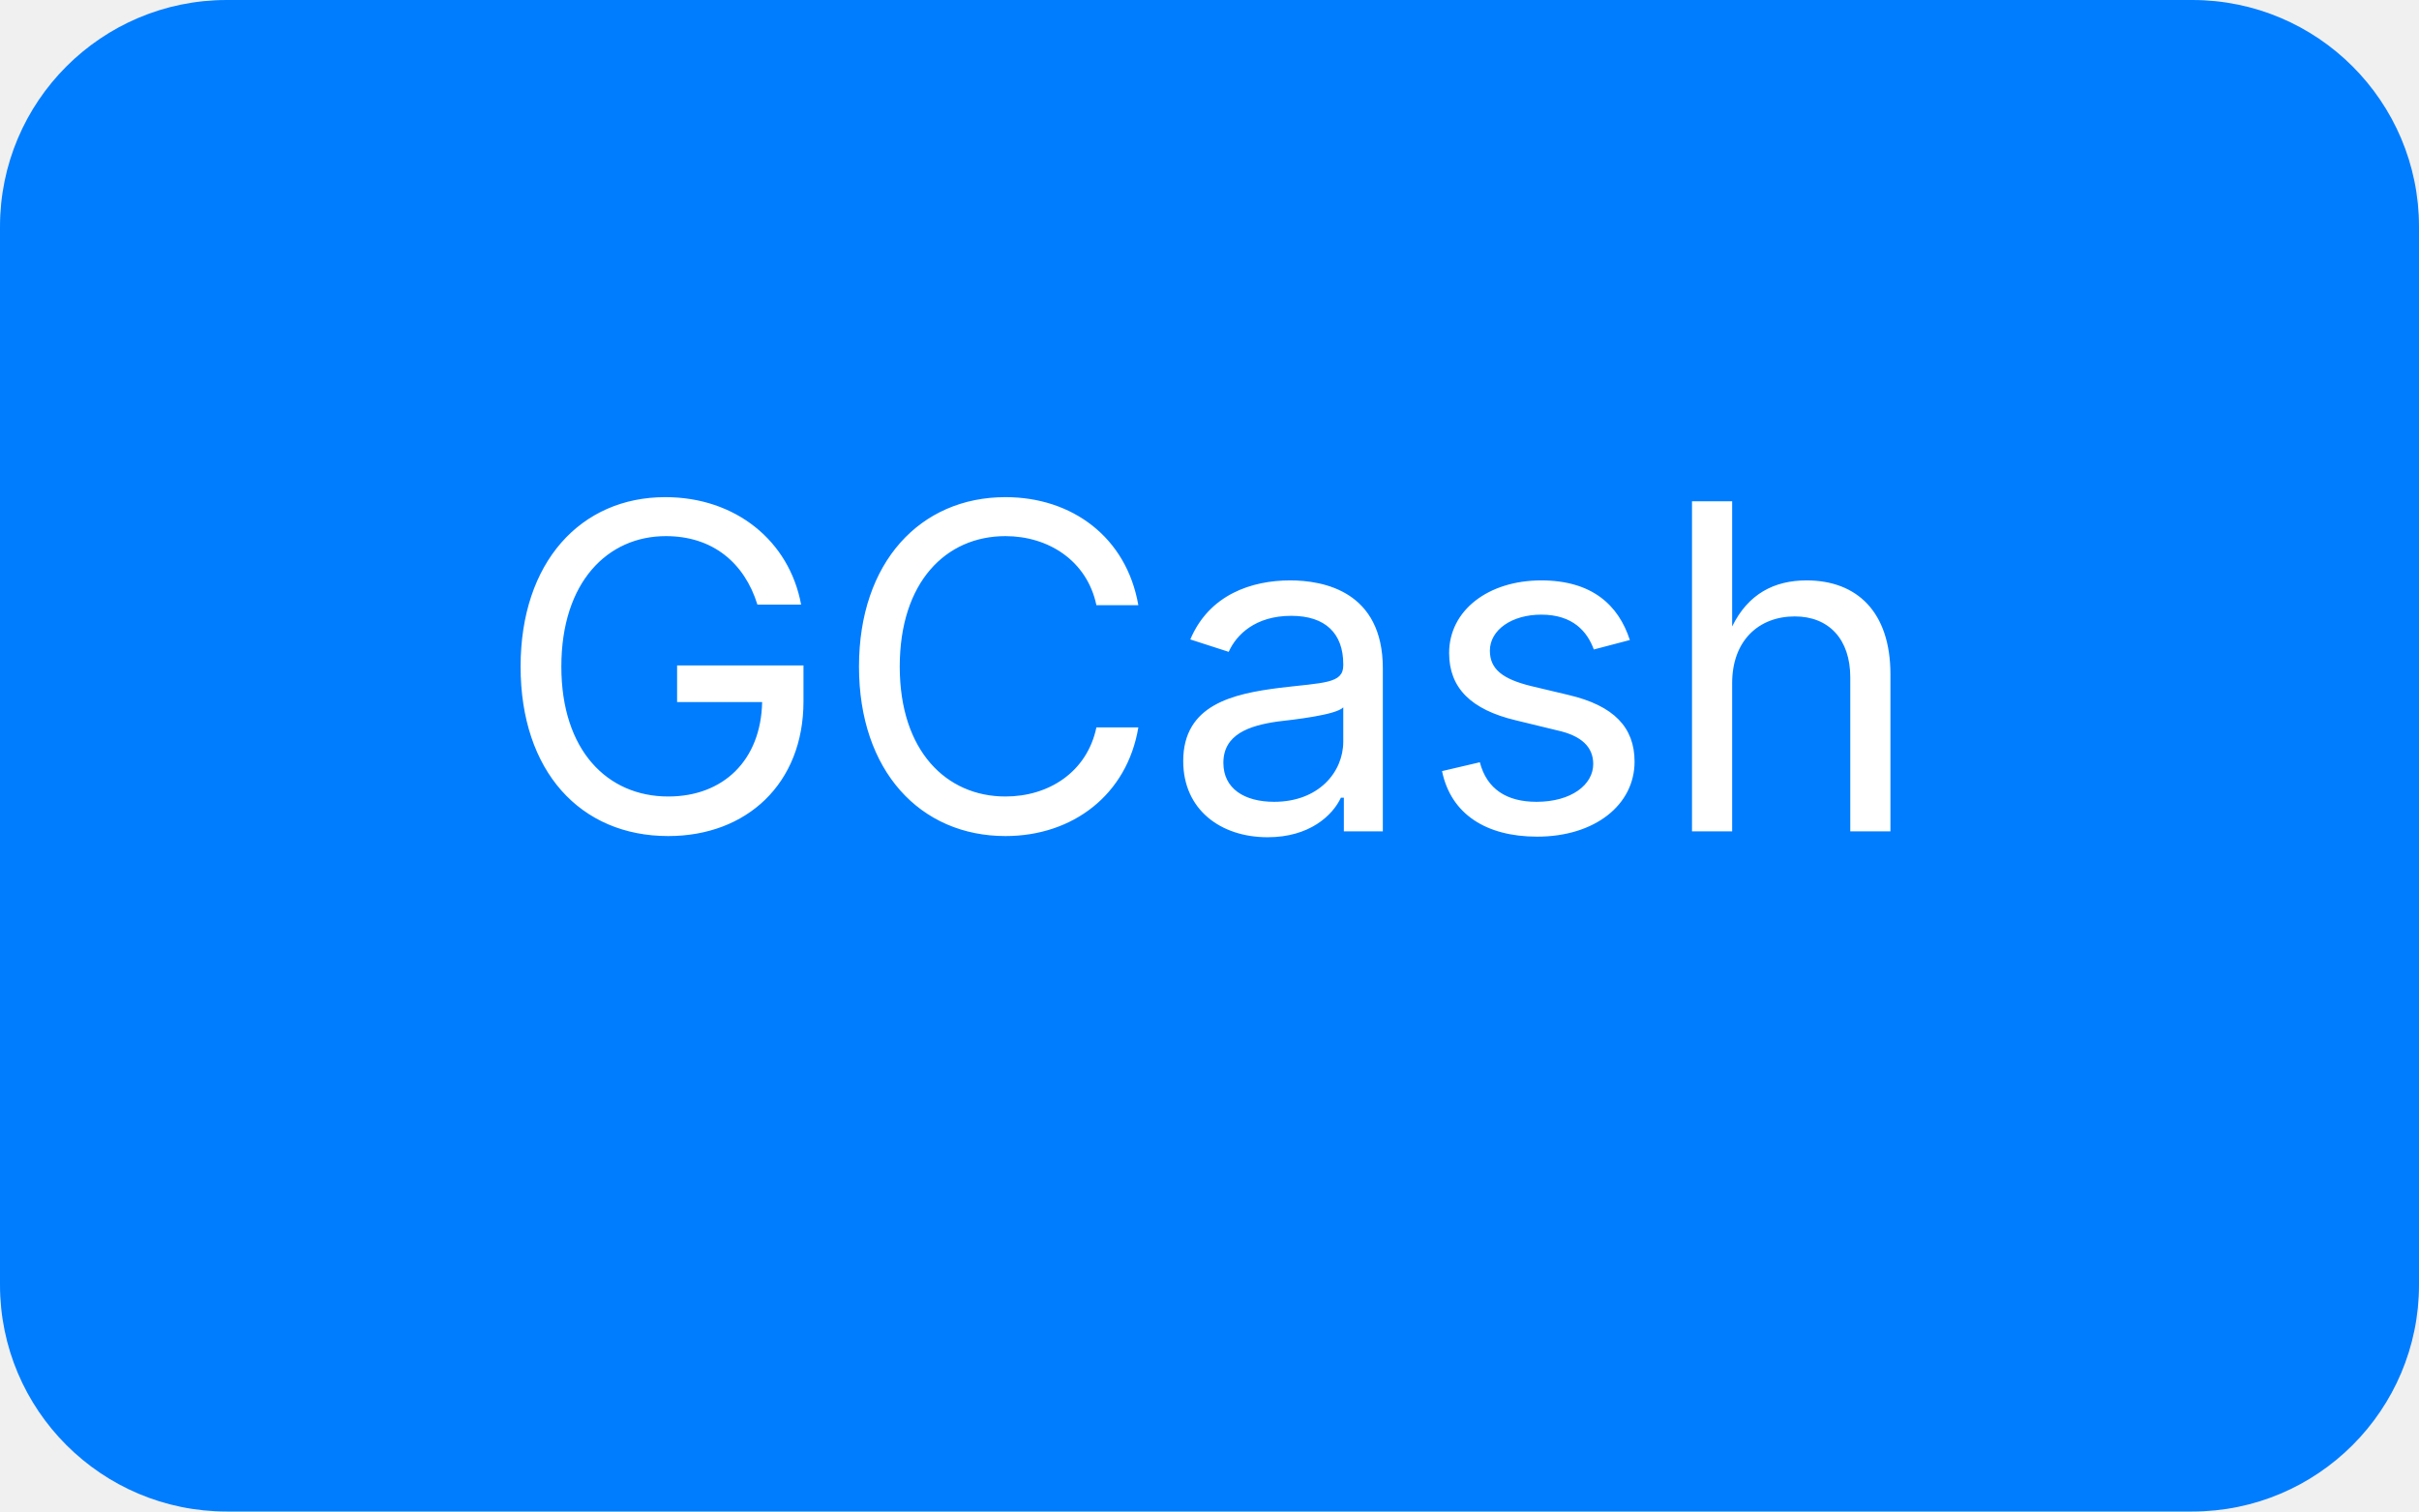
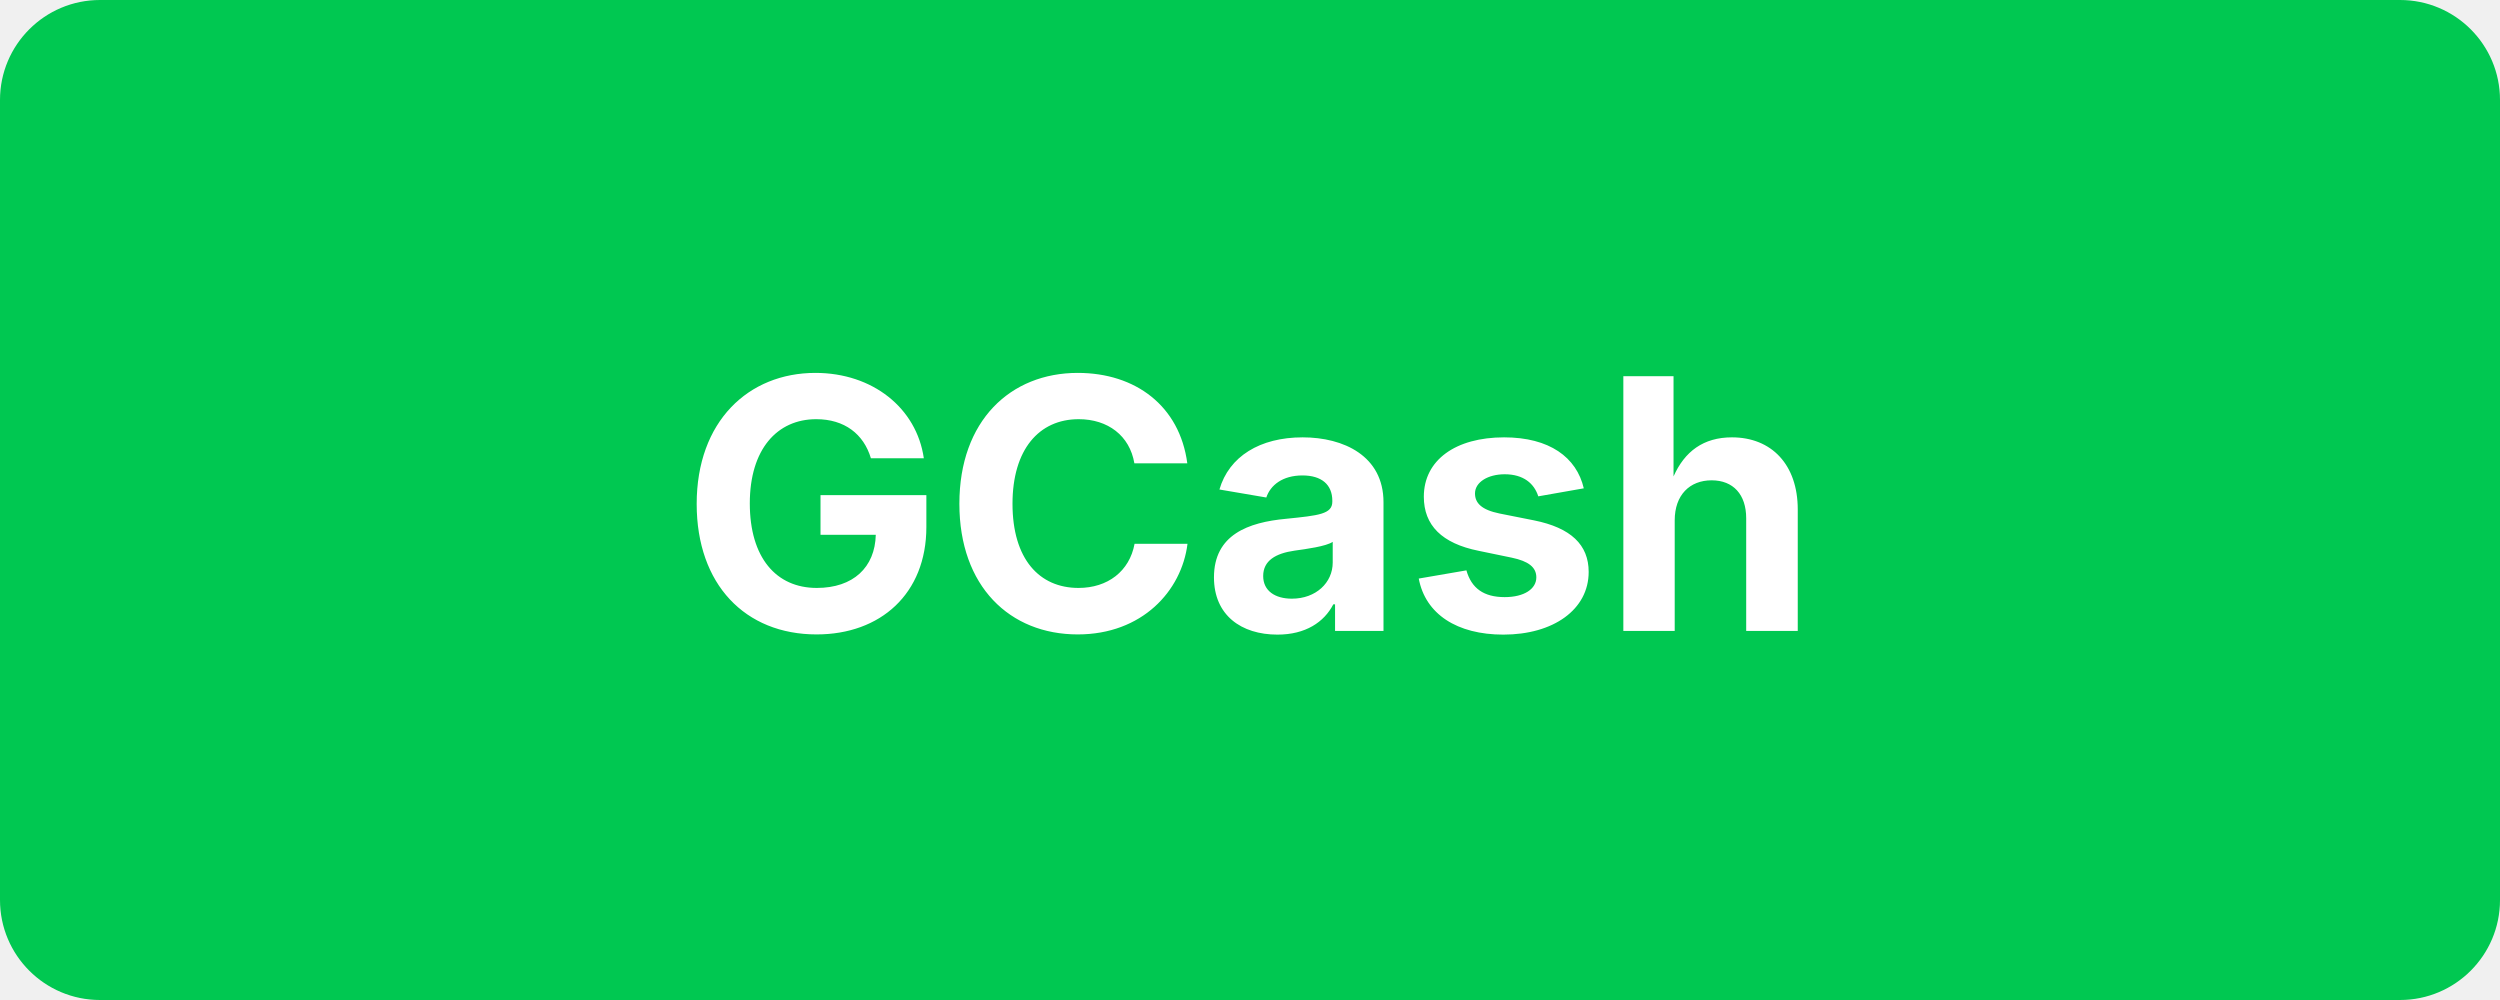
- <svg xmlns="http://www.w3.org/2000/svg" width="64" height="40" viewBox="0 0 64 40" role="img" aria-label="GCash">
-   <rect width="64" height="40" rx="6" fill="#007DFF" />
-   <text x="50%" y="55%" font-family="Inter,Arial" font-size="12" fill="#fff" text-anchor="middle">GCash</text>
+ <svg xmlns="http://www.w3.org/2000/svg" viewBox="0 0 200 80">
+   <rect width="100%" height="100%" fill="#00C851" rx="8" />
+   <text x="50%" y="50%" dominant-baseline="middle" text-anchor="middle" font-family="Inter, Arial, sans-serif" font-size="28" fill="#fff" font-weight="700">GCash</text>
</svg>
